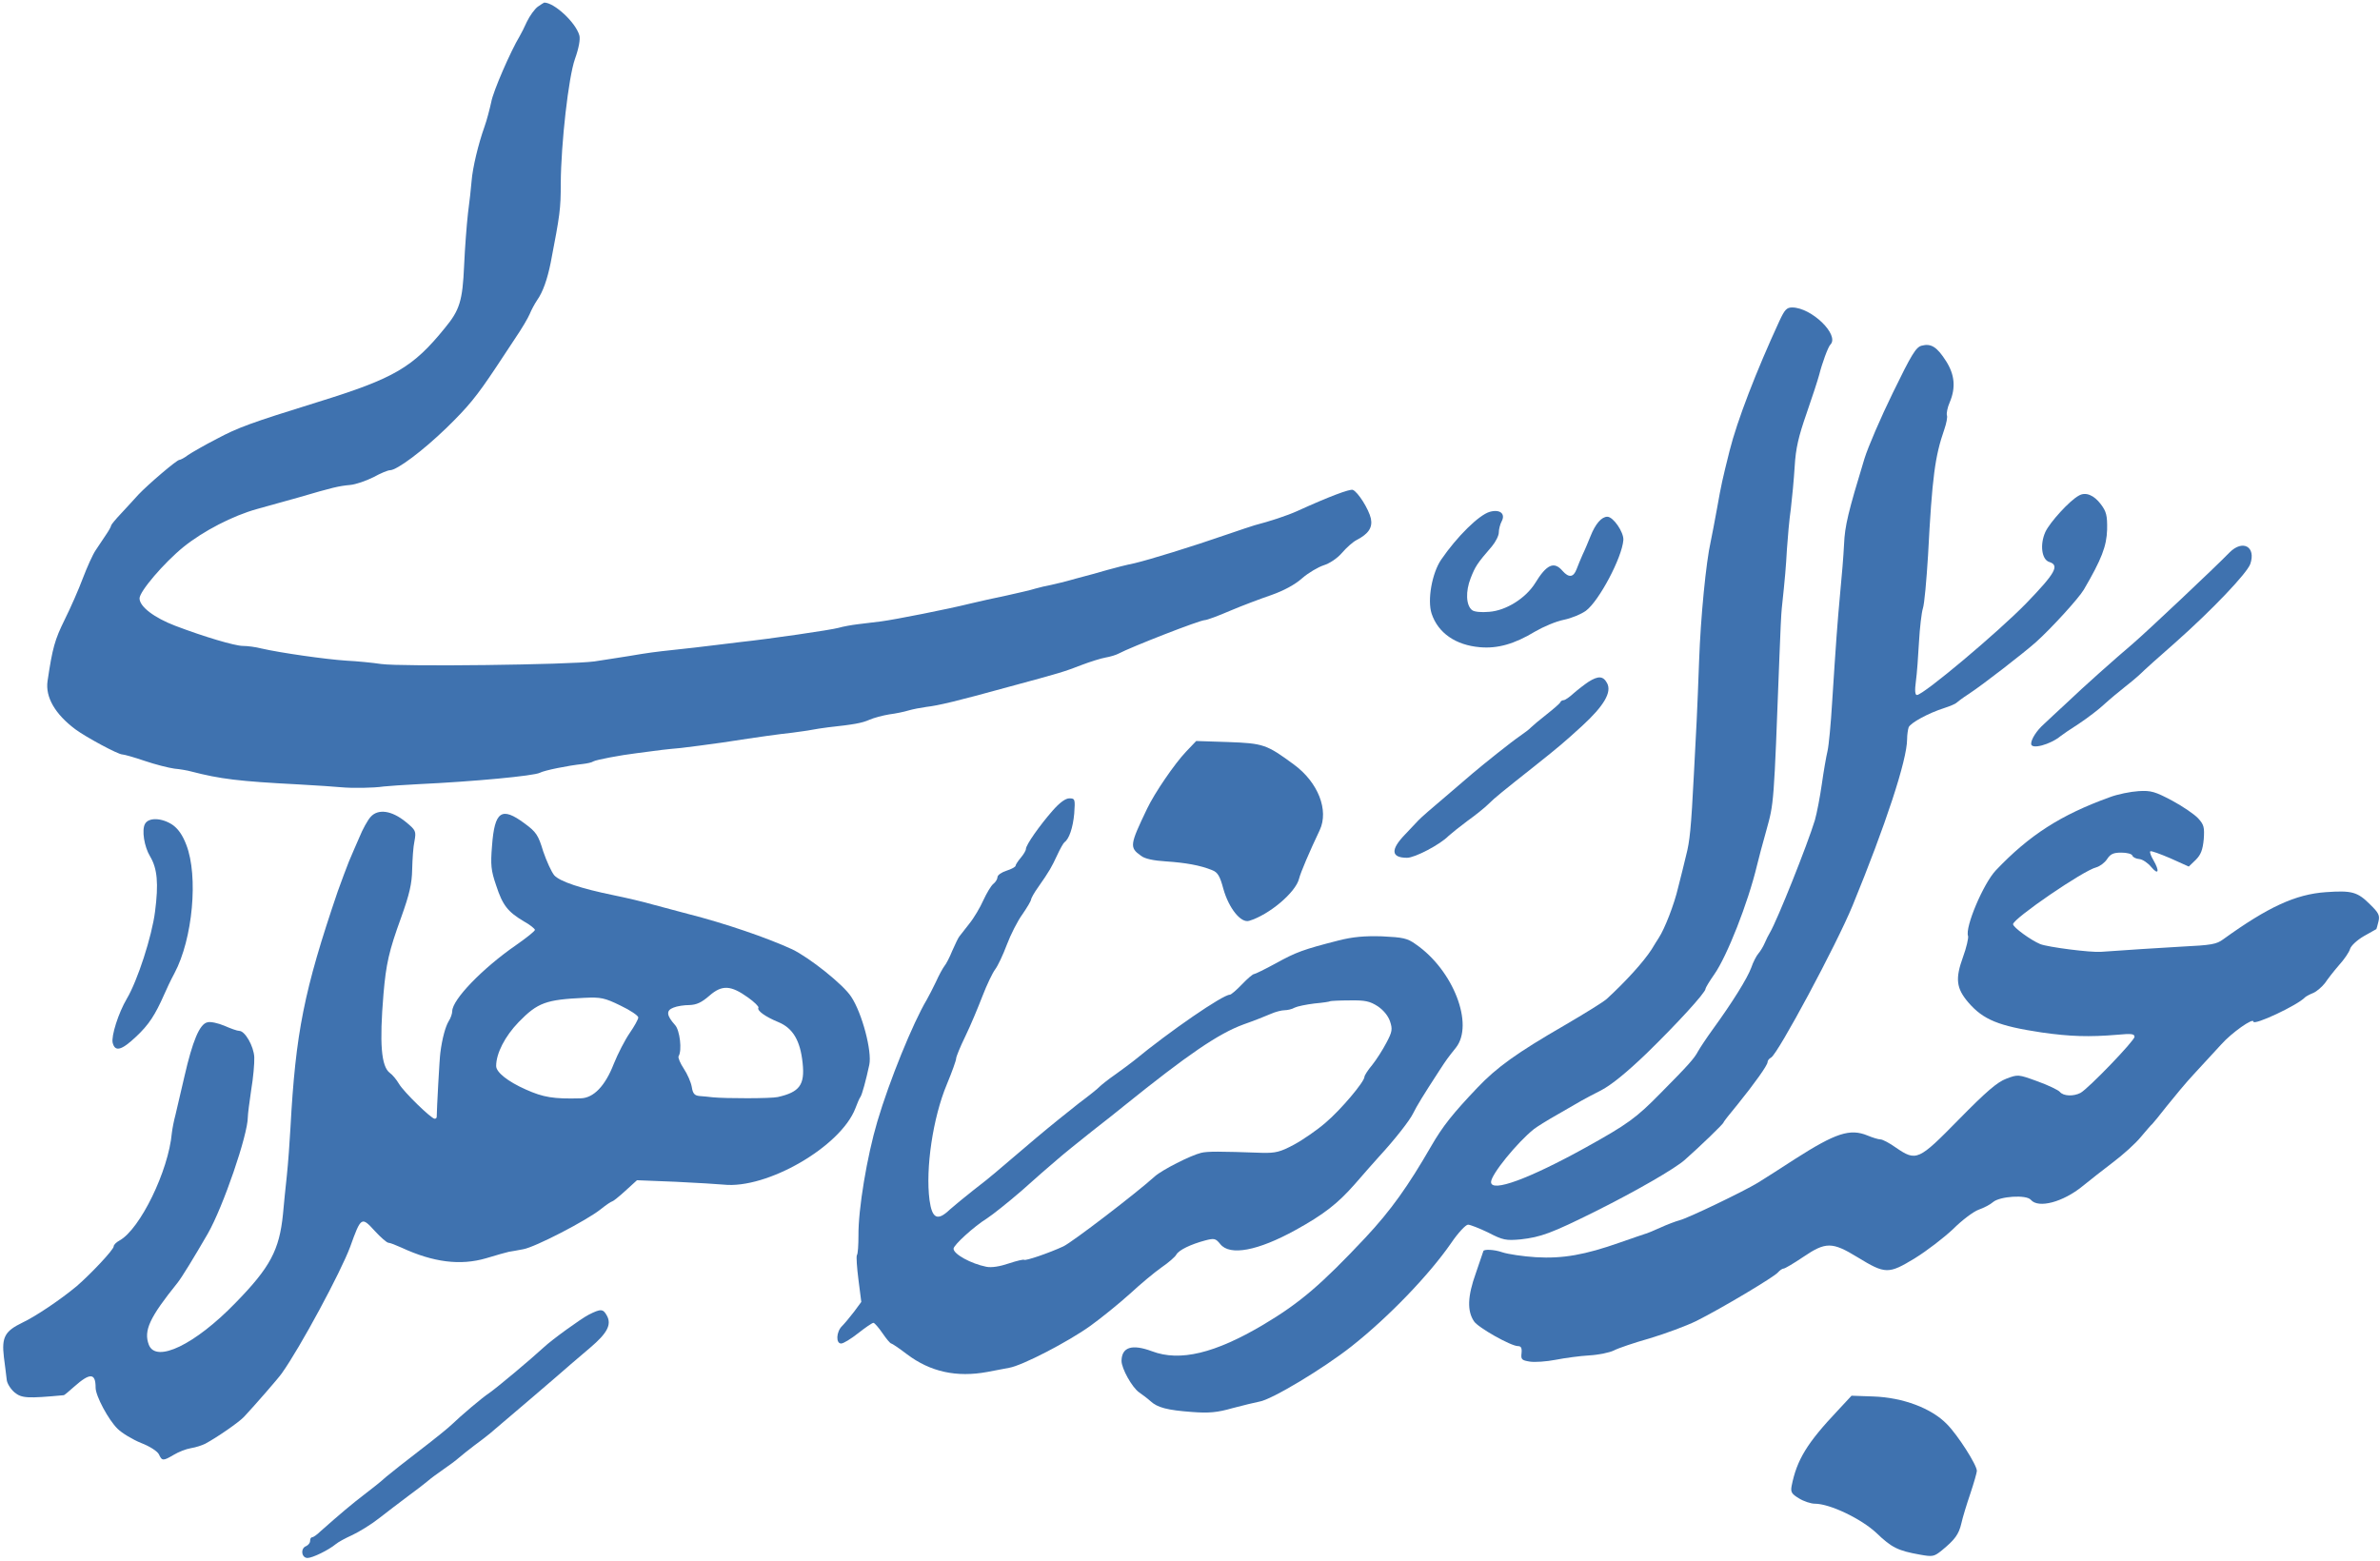
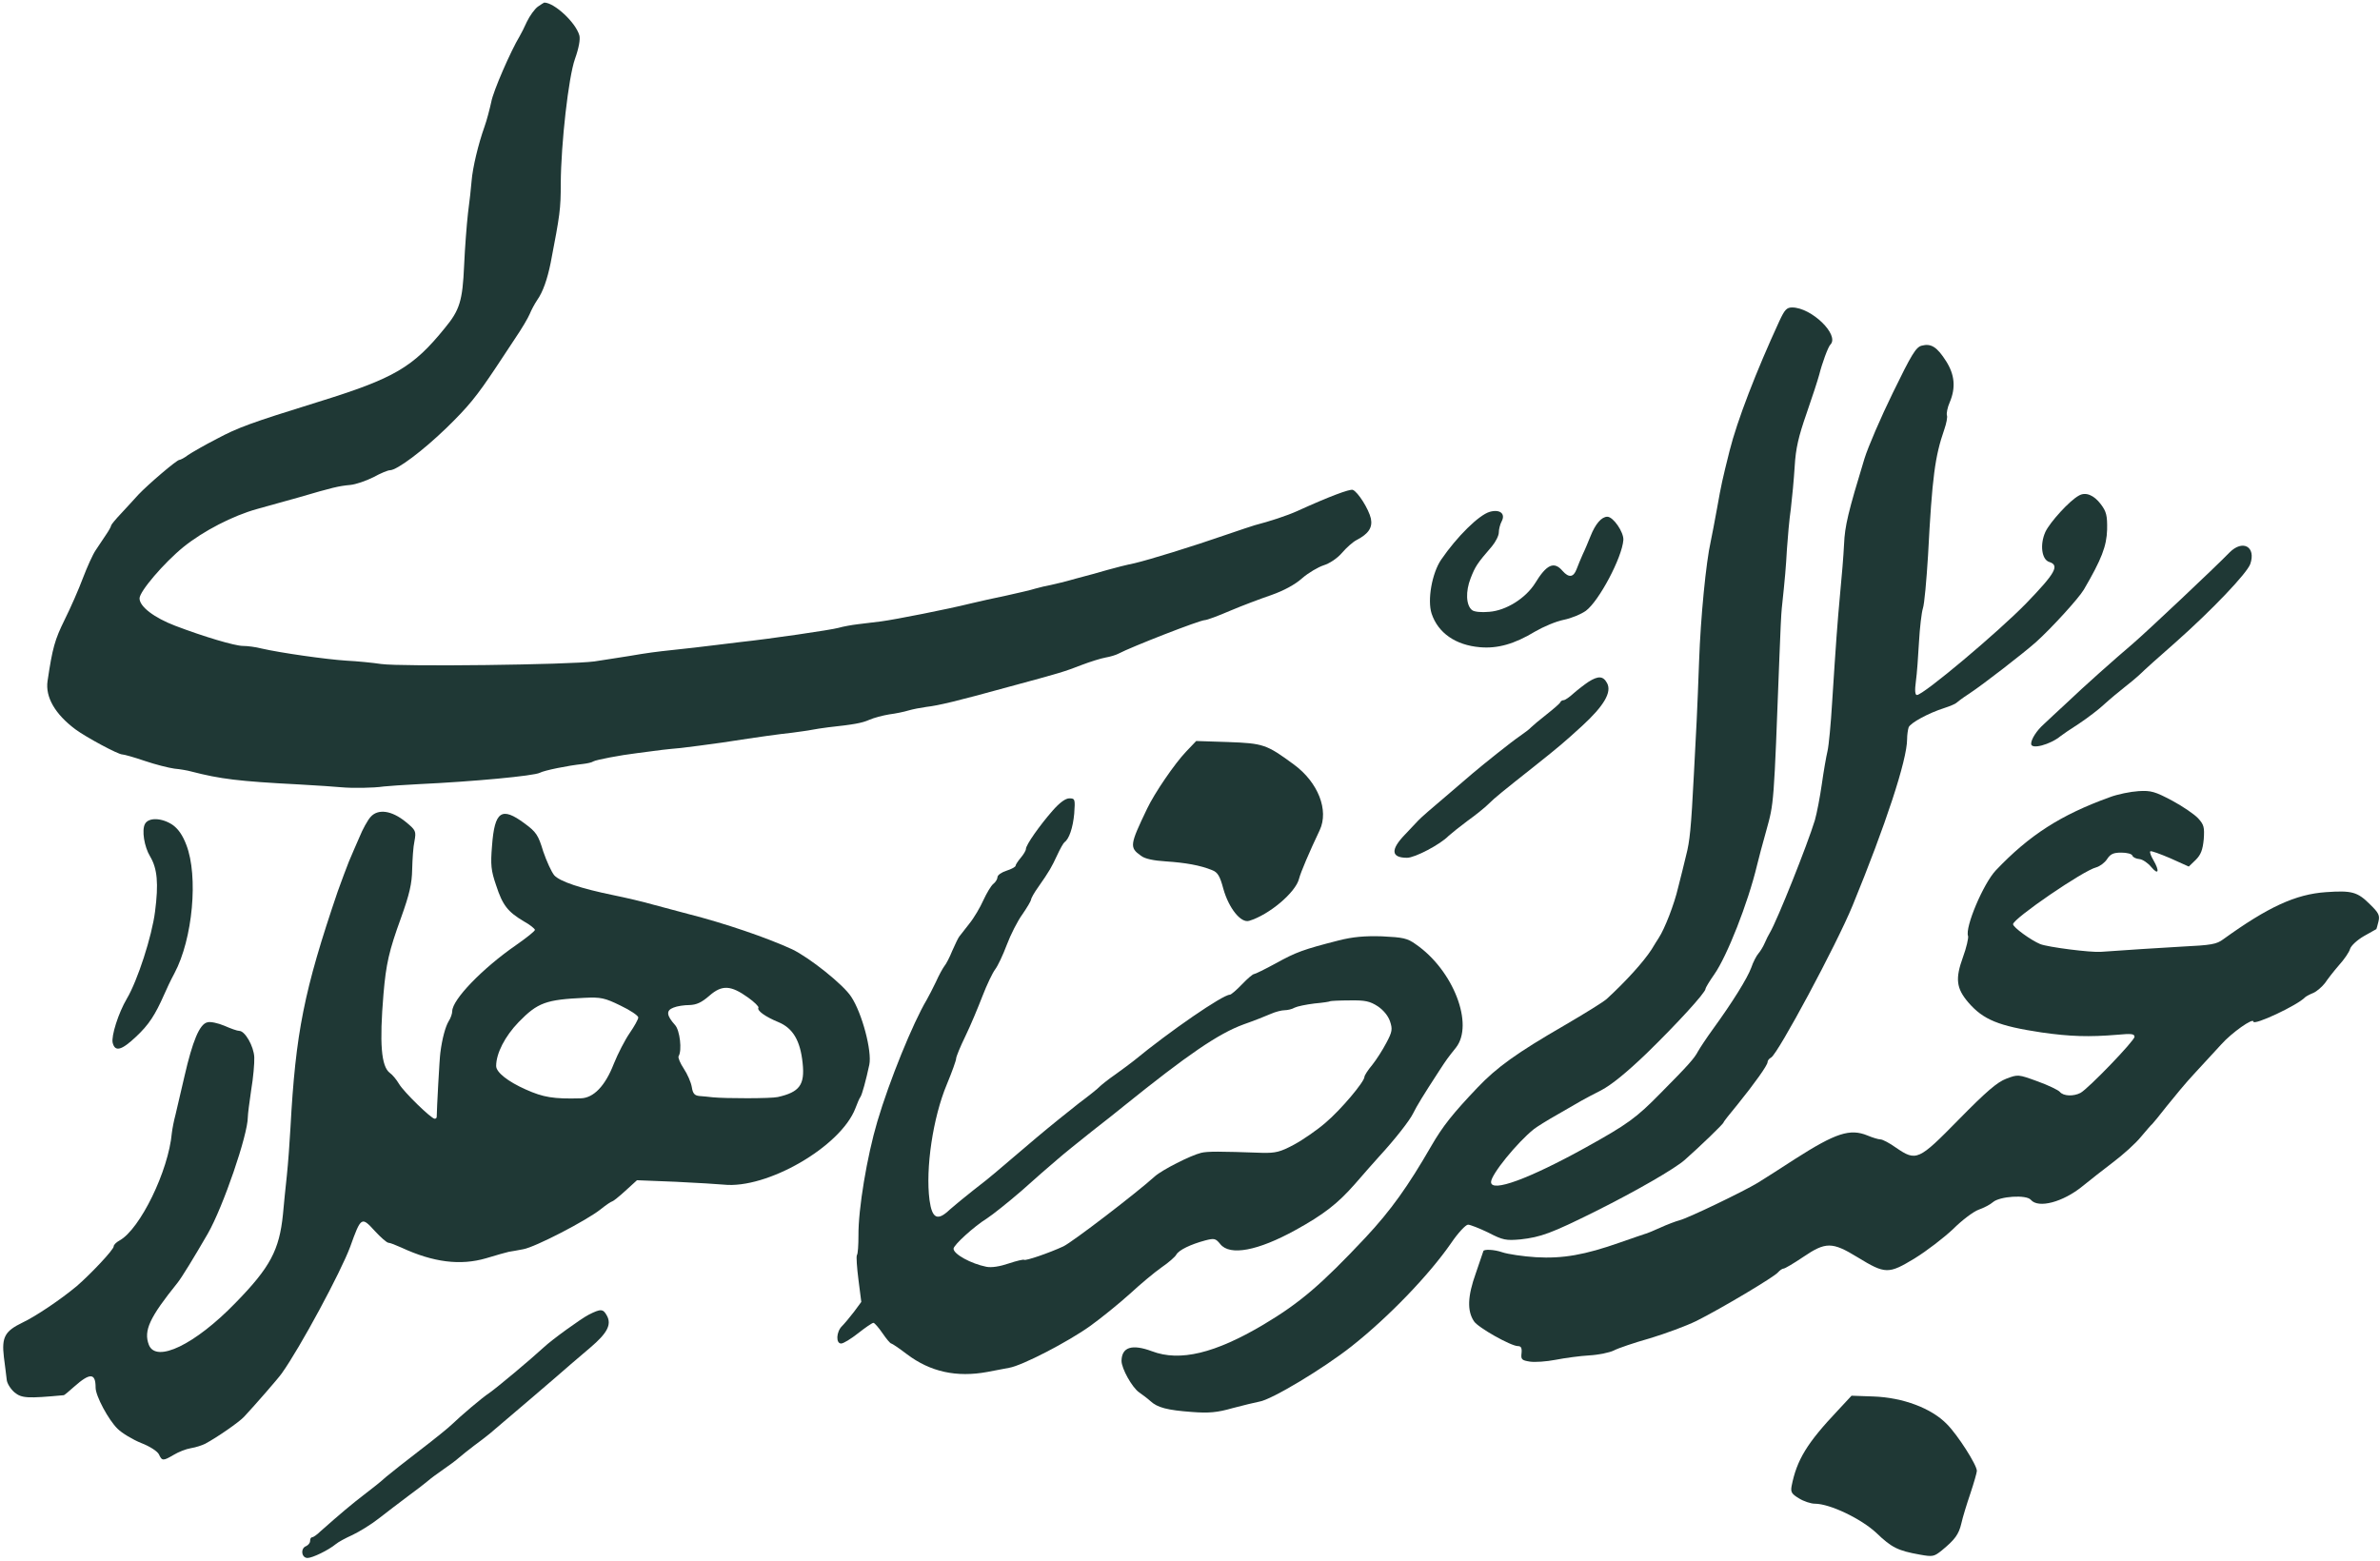
<svg xmlns="http://www.w3.org/2000/svg" version="1.0" width="921pt" height="604pt" viewBox="0 0 921 604" preserveAspectRatio="xMidYMid meet">
-   <g transform="translate(0,604) scale(0.1,-0.1)" fill="#3F72AF" stroke="none">
+   <g transform="translate(0,604) scale(0.1,-0.1)" fill="#1f3835" stroke="none">
    <path d="M2081 6014 c-12 -9 -31 -35 -42 -58 -10 -22 -23 -48 -28 -56 -34 -56 -103 -214 -110 -255 -6 -27 -17 -70 -26 -95 -24 -67 -46 -159 -50 -210 -2 -25 -8 -81 -14 -125 -5 -44 -12 -135 -15 -203 -6 -136 -17 -172 -74 -241 -124 -153 -195 -195 -492 -287 -264 -82 -309 -99 -390 -142 -47 -24 -97 -53 -112 -63 -14 -11 -30 -19 -34 -19 -10 0 -120 -94 -158 -134 -15 -17 -46 -50 -67 -73 -21 -22 -39 -44 -39 -47 0 -4 -9 -20 -20 -36 -11 -17 -29 -43 -40 -60 -11 -16 -33 -65 -49 -107 -16 -43 -48 -116 -71 -162 -38 -77 -47 -109 -66 -237 -9 -62 29 -128 108 -187 42 -31 165 -97 181 -97 7 0 46 -11 87 -25 41 -14 93 -27 115 -30 22 -2 51 -7 65 -11 112 -29 183 -38 415 -50 72 -4 146 -9 165 -11 43 -4 125 -3 165 3 17 2 77 6 135 9 213 10 446 32 469 44 16 9 109 28 166 34 17 2 36 6 41 10 10 6 103 24 169 32 87 12 115 15 170 20 33 4 105 13 160 21 156 24 216 32 270 38 28 4 61 8 75 11 14 3 43 7 65 10 100 11 129 16 159 29 18 8 53 17 77 21 24 3 58 10 74 15 17 5 48 11 70 14 45 5 117 22 320 78 200 54 213 58 280 84 34 13 76 26 93 29 18 3 41 10 50 15 49 26 315 130 335 130 7 0 51 16 97 36 47 20 119 47 160 61 48 17 91 40 119 65 24 21 62 43 83 50 23 7 53 27 71 48 18 21 43 43 57 50 46 24 62 48 55 83 -8 36 -50 103 -70 111 -12 4 -92 -26 -215 -82 -40 -18 -104 -39 -165 -55 -11 -3 -58 -19 -105 -35 -138 -48 -301 -98 -360 -112 -30 -6 -77 -18 -105 -26 -27 -8 -81 -23 -120 -33 -38 -11 -83 -22 -98 -25 -16 -3 -43 -9 -60 -14 -18 -6 -68 -17 -112 -27 -44 -9 -107 -23 -140 -31 -84 -21 -291 -62 -345 -69 -25 -3 -65 -8 -90 -11 -25 -3 -58 -9 -75 -14 -28 -8 -267 -43 -380 -55 -27 -3 -68 -8 -90 -11 -66 -8 -107 -13 -165 -19 -75 -8 -105 -12 -175 -24 -33 -5 -94 -15 -135 -21 -96 -13 -745 -21 -825 -10 -33 5 -94 11 -135 13 -78 5 -254 30 -328 47 -23 6 -55 10 -72 10 -31 0 -152 36 -262 78 -81 31 -138 74 -138 106 0 27 94 137 170 199 77 62 191 121 285 147 44 12 118 33 165 46 126 37 151 43 195 47 22 2 62 16 90 30 27 15 56 27 64 27 27 0 127 75 219 164 85 83 116 121 192 235 14 21 46 70 72 109 26 38 52 82 58 97 6 15 19 39 29 54 22 31 39 80 52 144 36 187 39 207 39 307 1 155 30 412 55 482 15 42 21 76 17 91 -14 50 -97 127 -136 127 -1 0 -12 -7 -25 -16z" />
    <path d="M6886 4798 c-90 -195 -164 -387 -193 -503 -28 -112 -32 -130 -48 -220 -9 -49 -20 -108 -25 -131 -18 -79 -39 -292 -45 -464 -7 -193 -11 -271 -20 -435 -11 -214 -16 -261 -30 -315 -7 -30 -21 -86 -31 -125 -15 -65 -52 -160 -75 -195 -5 -8 -18 -28 -28 -45 -31 -48 -99 -123 -173 -191 -13 -12 -86 -57 -163 -102 -185 -107 -263 -163 -338 -242 -96 -101 -134 -149 -178 -225 -90 -156 -156 -249 -255 -355 -172 -183 -254 -253 -395 -337 -187 -111 -323 -144 -431 -103 -78 29 -117 16 -118 -37 0 -30 41 -103 68 -122 13 -9 33 -24 44 -34 27 -25 65 -35 161 -42 65 -5 98 -2 157 15 41 11 88 22 103 25 47 7 248 128 357 214 143 113 299 275 385 399 27 40 57 72 66 72 8 0 44 -14 79 -31 56 -29 68 -31 124 -26 79 9 118 23 291 109 158 79 307 165 345 199 60 53 150 140 150 145 0 3 24 33 53 68 67 83 117 153 117 165 0 6 6 14 14 18 27 16 252 435 315 588 128 312 211 564 211 644 0 16 3 37 6 46 7 17 76 55 139 75 22 7 42 16 45 19 3 3 25 20 50 36 56 37 213 159 259 200 60 54 165 169 185 203 69 118 88 168 90 232 1 55 -3 70 -24 98 -27 36 -59 49 -85 34 -36 -19 -113 -104 -130 -141 -22 -49 -14 -107 15 -116 41 -13 24 -43 -89 -160 -108 -111 -398 -355 -423 -355 -7 0 -9 17 -4 53 4 28 9 97 12 152 3 55 10 114 15 130 6 17 14 109 20 205 16 306 27 384 63 488 8 23 13 48 10 55 -2 7 2 30 11 50 24 57 19 107 -14 159 -35 55 -58 70 -95 60 -22 -6 -39 -34 -111 -182 -47 -96 -96 -210 -110 -255 -63 -207 -76 -260 -79 -332 -2 -43 -9 -127 -15 -188 -11 -119 -16 -189 -31 -422 -5 -84 -13 -169 -18 -190 -5 -21 -15 -78 -22 -128 -7 -49 -19 -112 -27 -140 -29 -95 -145 -386 -174 -435 -5 -8 -14 -26 -20 -40 -6 -14 -17 -32 -24 -40 -8 -9 -21 -34 -28 -55 -15 -41 -72 -133 -149 -239 -24 -33 -49 -71 -57 -85 -14 -27 -37 -53 -144 -161 -95 -97 -128 -121 -292 -212 -217 -120 -365 -175 -365 -133 0 29 101 153 166 205 10 8 53 35 94 58 93 54 92 54 166 92 40 21 99 69 176 143 116 113 228 235 228 250 0 4 15 29 34 56 49 70 130 275 165 421 6 25 22 86 36 135 30 109 29 93 51 675 3 85 7 169 9 185 13 122 16 159 20 230 3 44 9 114 15 155 5 41 12 116 15 165 4 70 15 116 46 205 22 63 44 131 49 150 11 44 34 107 43 116 37 37 -73 144 -148 144 -21 0 -29 -9 -49 -52z" />
    <path d="M5765 4059 c-42 -12 -127 -96 -188 -185 -36 -53 -54 -157 -37 -209 25 -75 93 -122 187 -130 68 -6 133 12 214 61 31 18 80 39 110 45 30 6 68 22 86 35 51 38 140 206 145 274 2 30 -39 90 -62 90 -22 0 -46 -27 -65 -75 -9 -22 -22 -54 -30 -70 -8 -17 -18 -43 -24 -58 -12 -32 -30 -34 -54 -7 -33 39 -62 26 -107 -48 -36 -57 -111 -105 -177 -110 -32 -3 -59 0 -67 7 -23 19 -25 72 -5 123 18 46 25 57 82 123 15 18 27 42 27 54 0 12 5 32 11 43 16 30 -7 48 -46 37z" />
    <path d="M8628 3902 c-55 -57 -325 -311 -373 -352 -74 -63 -191 -167 -259 -232 -34 -31 -73 -68 -87 -81 -28 -25 -49 -58 -49 -76 0 -23 74 -3 114 30 6 5 38 27 71 48 33 22 78 56 100 77 22 20 56 48 75 63 18 14 46 37 61 51 14 14 76 70 138 124 142 126 276 267 289 303 23 67 -29 96 -80 45z" />
    <path d="M6147 3401 c-15 -10 -41 -30 -57 -44 -16 -15 -34 -27 -39 -27 -5 0 -11 -3 -13 -8 -1 -4 -25 -25 -53 -47 -27 -21 -54 -44 -60 -50 -5 -6 -26 -22 -45 -35 -31 -21 -136 -105 -181 -143 -9 -8 -56 -48 -105 -90 -49 -41 -97 -83 -106 -93 -10 -11 -33 -35 -51 -54 -57 -59 -54 -90 8 -90 30 0 128 51 161 85 10 9 42 35 73 58 31 22 68 52 82 66 24 24 54 48 179 147 93 74 113 91 182 154 85 78 116 131 97 166 -15 28 -34 29 -72 5z" />
    <path d="M4590 3131 c-44 -46 -122 -160 -151 -221 -67 -140 -69 -150 -24 -182 15 -12 49 -19 97 -22 75 -5 133 -15 179 -34 21 -8 30 -23 43 -72 21 -75 68 -134 100 -124 77 23 180 110 193 163 6 24 40 104 80 188 36 77 -6 185 -100 254 -106 78 -118 82 -255 87 l-123 4 -39 -41z" />
    <path d="M8163 2954 c-188 -68 -310 -146 -440 -283 -48 -51 -120 -221 -107 -254 2 -7 -6 -44 -20 -82 -30 -83 -26 -120 21 -175 58 -67 117 -91 283 -116 112 -16 185 -18 293 -9 54 5 67 4 67 -8 0 -15 -178 -200 -209 -217 -27 -14 -66 -13 -80 4 -6 7 -45 26 -87 41 -74 27 -75 27 -120 10 -35 -13 -78 -50 -184 -158 -156 -159 -164 -163 -243 -109 -25 18 -52 32 -60 32 -8 0 -31 7 -50 15 -68 28 -123 10 -281 -91 -58 -38 -123 -79 -144 -92 -56 -34 -274 -139 -303 -145 -14 -4 -47 -16 -75 -29 -27 -12 -53 -23 -59 -24 -5 -2 -49 -16 -96 -33 -136 -48 -221 -63 -325 -57 -50 3 -109 12 -130 19 -31 11 -74 13 -74 4 0 -1 -13 -39 -29 -85 -32 -89 -34 -146 -7 -186 15 -24 143 -96 170 -96 12 0 16 -7 14 -27 -3 -25 1 -28 32 -33 19 -3 64 0 100 7 36 7 94 15 130 17 36 2 79 11 95 19 17 9 79 30 139 47 60 18 141 48 180 67 98 49 302 171 316 188 7 8 17 15 22 15 5 0 39 20 76 45 87 59 112 59 210 -1 108 -66 120 -66 222 -4 47 29 113 80 148 113 34 34 79 68 99 75 20 7 45 20 55 29 26 23 130 30 147 9 29 -34 124 -9 200 53 24 20 77 61 116 91 40 30 90 75 110 100 21 25 40 47 44 50 3 3 29 34 56 69 28 35 75 92 106 125 31 34 78 85 105 114 40 45 124 104 124 88 0 -17 171 63 200 94 3 3 17 11 32 17 14 6 34 24 45 38 10 15 34 46 54 69 20 22 40 51 43 63 4 13 28 35 54 50 26 14 47 27 48 27 1 1 4 14 8 29 6 24 1 34 -33 67 -48 48 -70 54 -170 47 -118 -8 -225 -58 -397 -182 -27 -20 -45 -23 -164 -29 -86 -5 -215 -13 -310 -20 -40 -3 -205 18 -235 30 -36 15 -105 65 -105 77 1 22 272 208 322 220 14 4 33 18 42 32 13 20 25 25 55 25 22 0 41 -5 43 -12 2 -6 14 -12 27 -13 12 -1 33 -15 46 -31 28 -33 33 -16 8 27 -9 15 -15 31 -12 34 3 3 38 -10 78 -27 l71 -32 27 26 c20 20 27 39 31 80 3 46 1 56 -22 81 -14 15 -59 46 -100 68 -66 35 -82 40 -130 37 -31 -2 -82 -12 -113 -24z" />
    <path d="M4073 2902 c-49 -56 -103 -132 -103 -148 0 -6 -9 -21 -20 -34 -11 -13 -20 -27 -20 -31 0 -4 -16 -13 -35 -19 -19 -6 -35 -17 -35 -25 0 -7 -7 -19 -16 -26 -9 -7 -26 -36 -39 -64 -12 -27 -36 -68 -54 -90 -17 -22 -34 -44 -39 -50 -4 -5 -16 -30 -27 -55 -10 -25 -24 -52 -31 -60 -6 -8 -21 -35 -32 -60 -12 -25 -28 -56 -36 -70 -53 -89 -144 -312 -191 -471 -40 -135 -74 -339 -73 -441 0 -36 -2 -71 -6 -76 -3 -5 0 -48 6 -95 l11 -86 -28 -38 c-16 -21 -37 -46 -47 -56 -22 -22 -24 -67 -3 -67 9 0 38 18 66 40 28 22 54 40 59 40 4 0 20 -18 35 -40 15 -22 30 -40 34 -40 3 0 30 -18 60 -41 91 -69 193 -91 312 -69 30 6 68 13 84 16 50 8 229 101 314 162 43 31 112 87 153 124 40 37 95 83 122 102 28 19 54 42 58 50 10 18 56 40 112 55 35 9 40 8 58 -14 37 -47 146 -26 291 54 109 60 163 102 229 177 33 38 76 87 96 109 59 64 117 138 130 165 16 32 38 68 101 165 30 46 33 50 65 90 71 90 -10 300 -155 400 -33 24 -50 27 -131 31 -68 2 -113 -2 -168 -16 -137 -35 -164 -45 -242 -88 -42 -23 -81 -42 -85 -42 -5 0 -26 -18 -47 -40 -21 -22 -42 -40 -47 -40 -27 0 -231 -140 -372 -256 -10 -8 -42 -32 -70 -52 -29 -20 -56 -42 -62 -48 -5 -6 -41 -35 -80 -64 -38 -30 -113 -90 -165 -134 -115 -98 -128 -109 -160 -136 -14 -12 -52 -43 -85 -68 -33 -26 -73 -59 -90 -74 -47 -45 -68 -35 -78 37 -16 122 13 319 67 448 20 48 36 93 36 100 0 7 16 46 36 87 20 41 49 111 66 155 17 44 39 90 49 103 10 13 30 55 45 95 15 40 42 93 61 119 18 26 33 52 33 56 0 5 12 27 28 49 44 63 51 76 73 123 11 24 24 47 28 50 18 12 33 56 38 111 4 56 3 59 -19 59 -15 0 -38 -17 -65 -48z m1259 -757 c22 -15 40 -37 47 -58 10 -30 9 -40 -14 -83 -14 -27 -39 -66 -55 -86 -17 -20 -30 -41 -30 -46 0 -19 -92 -128 -150 -177 -32 -28 -87 -66 -122 -85 -54 -29 -72 -33 -123 -32 -168 6 -212 6 -237 0 -41 -10 -151 -66 -179 -91 -73 -66 -320 -255 -354 -271 -56 -26 -147 -57 -152 -52 -3 2 -29 -4 -59 -14 -35 -12 -67 -17 -87 -13 -60 12 -127 49 -127 70 0 14 79 86 129 117 23 15 83 63 134 107 50 45 112 99 137 120 25 22 86 71 135 110 50 39 106 83 125 99 246 198 364 279 462 315 40 14 88 33 106 41 18 8 42 14 53 14 11 0 29 4 39 10 10 5 44 12 76 16 33 3 60 7 62 9 2 1 35 3 75 3 60 1 78 -3 109 -23z" />
    <path d="M1434 2878 c-11 -12 -31 -48 -43 -78 -13 -30 -32 -73 -41 -95 -9 -22 -28 -74 -43 -115 -131 -385 -163 -547 -183 -915 -3 -55 -9 -138 -14 -185 -5 -47 -12 -114 -15 -150 -14 -138 -49 -205 -184 -343 -156 -161 -307 -234 -335 -162 -21 55 3 106 111 240 16 20 65 100 117 190 60 105 155 383 155 451 0 11 6 58 13 105 8 47 13 104 12 127 -2 43 -36 102 -58 102 -8 0 -33 9 -58 20 -24 10 -54 17 -66 13 -30 -7 -57 -73 -88 -208 -14 -60 -30 -128 -35 -150 -6 -22 -12 -53 -14 -70 -13 -147 -123 -372 -202 -416 -13 -7 -23 -17 -23 -23 0 -13 -88 -106 -142 -153 -62 -52 -160 -118 -211 -142 -68 -33 -81 -56 -72 -133 5 -35 9 -74 11 -88 1 -14 15 -36 30 -49 28 -23 50 -24 191 -11 2 0 20 15 40 33 62 55 83 53 83 -4 0 -32 50 -125 85 -159 17 -17 59 -42 91 -55 34 -13 63 -32 69 -44 12 -26 16 -26 57 -2 18 11 48 23 67 26 19 3 43 11 55 17 45 24 132 84 151 105 42 45 131 147 145 167 71 99 229 393 265 490 42 117 44 118 95 62 23 -25 47 -46 53 -46 6 0 29 -9 51 -19 123 -57 228 -70 327 -41 39 12 79 23 88 25 9 1 34 6 56 10 46 8 245 111 300 155 21 17 41 30 44 30 3 0 26 18 51 41 l45 41 150 -6 c82 -4 166 -9 185 -11 168 -18 453 147 510 295 7 19 16 40 20 45 6 9 21 63 34 124 11 52 -28 200 -70 263 -30 47 -162 152 -229 184 -98 45 -262 101 -400 136 -33 9 -94 25 -135 36 -41 12 -111 28 -155 37 -127 26 -208 53 -230 77 -11 13 -30 55 -43 93 -19 63 -27 75 -72 108 -89 66 -116 48 -126 -87 -6 -73 -4 -95 16 -153 25 -77 45 -102 107 -139 24 -13 43 -29 43 -33 0 -5 -33 -31 -73 -59 -130 -90 -247 -211 -247 -256 0 -9 -6 -27 -14 -39 -12 -20 -25 -66 -32 -122 -3 -17 -14 -222 -14 -247 0 -5 -3 -8 -8 -8 -13 0 -119 103 -138 135 -10 17 -26 36 -35 42 -34 25 -41 114 -25 306 10 116 21 166 68 295 33 92 42 132 43 187 1 39 4 88 9 110 7 38 5 42 -34 74 -54 44 -107 52 -136 19z m1461 -699 c24 -17 42 -35 40 -39 -7 -11 26 -35 77 -56 56 -23 85 -71 94 -159 9 -84 -12 -112 -96 -131 -26 -6 -203 -6 -252 -1 -16 2 -39 4 -52 5 -18 2 -25 9 -29 35 -3 18 -17 50 -31 71 -14 21 -23 43 -20 48 14 22 5 101 -14 121 -33 37 -35 56 -6 67 14 6 42 10 62 10 28 1 47 10 77 36 49 43 83 41 150 -7z m-494 -31 c38 -18 69 -39 69 -46 0 -7 -15 -34 -33 -60 -18 -26 -46 -80 -62 -120 -33 -85 -78 -132 -128 -133 -105 -3 -145 4 -212 34 -70 31 -115 67 -115 91 0 49 34 115 87 170 74 76 106 87 255 94 62 3 78 0 139 -30z" />
    <path d="M561 2851 c-13 -24 -3 -88 20 -126 28 -47 33 -105 19 -213 -12 -96 -68 -268 -109 -337 -33 -56 -61 -145 -55 -171 9 -36 34 -30 91 24 49 46 73 83 108 162 8 19 26 57 40 83 71 133 93 376 46 497 -14 37 -31 62 -54 78 -41 27 -92 29 -106 3z" />
    <path d="M2279 952 c-31 -16 -143 -97 -175 -127 -52 -48 -180 -155 -210 -176 -29 -19 -111 -89 -143 -120 -14 -14 -71 -60 -126 -102 -55 -42 -114 -89 -132 -104 -17 -16 -55 -46 -84 -68 -47 -36 -90 -72 -169 -142 -13 -13 -28 -23 -32 -23 -5 0 -8 -6 -8 -14 0 -8 -7 -16 -15 -20 -23 -8 -19 -46 5 -46 19 0 81 30 110 54 8 7 37 23 64 35 27 13 73 41 102 64 29 23 81 62 114 87 34 25 69 52 78 60 9 8 35 27 58 43 22 15 49 35 60 45 10 9 37 30 59 47 22 16 49 37 60 46 56 47 291 248 314 269 9 8 43 37 75 64 66 56 83 89 65 123 -15 28 -24 28 -70 5z" />
    <path d="M7112 581 c-119 -126 -159 -191 -179 -293 -4 -23 0 -30 28 -47 19 -12 47 -21 62 -21 58 0 179 -58 238 -113 59 -57 84 -69 168 -84 50 -9 55 -8 85 16 51 42 66 62 76 105 5 23 21 75 35 116 14 42 25 81 25 87 0 23 -74 139 -116 181 -60 62 -171 103 -284 107 l-85 3 -53 -57z" />
  </g>
</svg>
